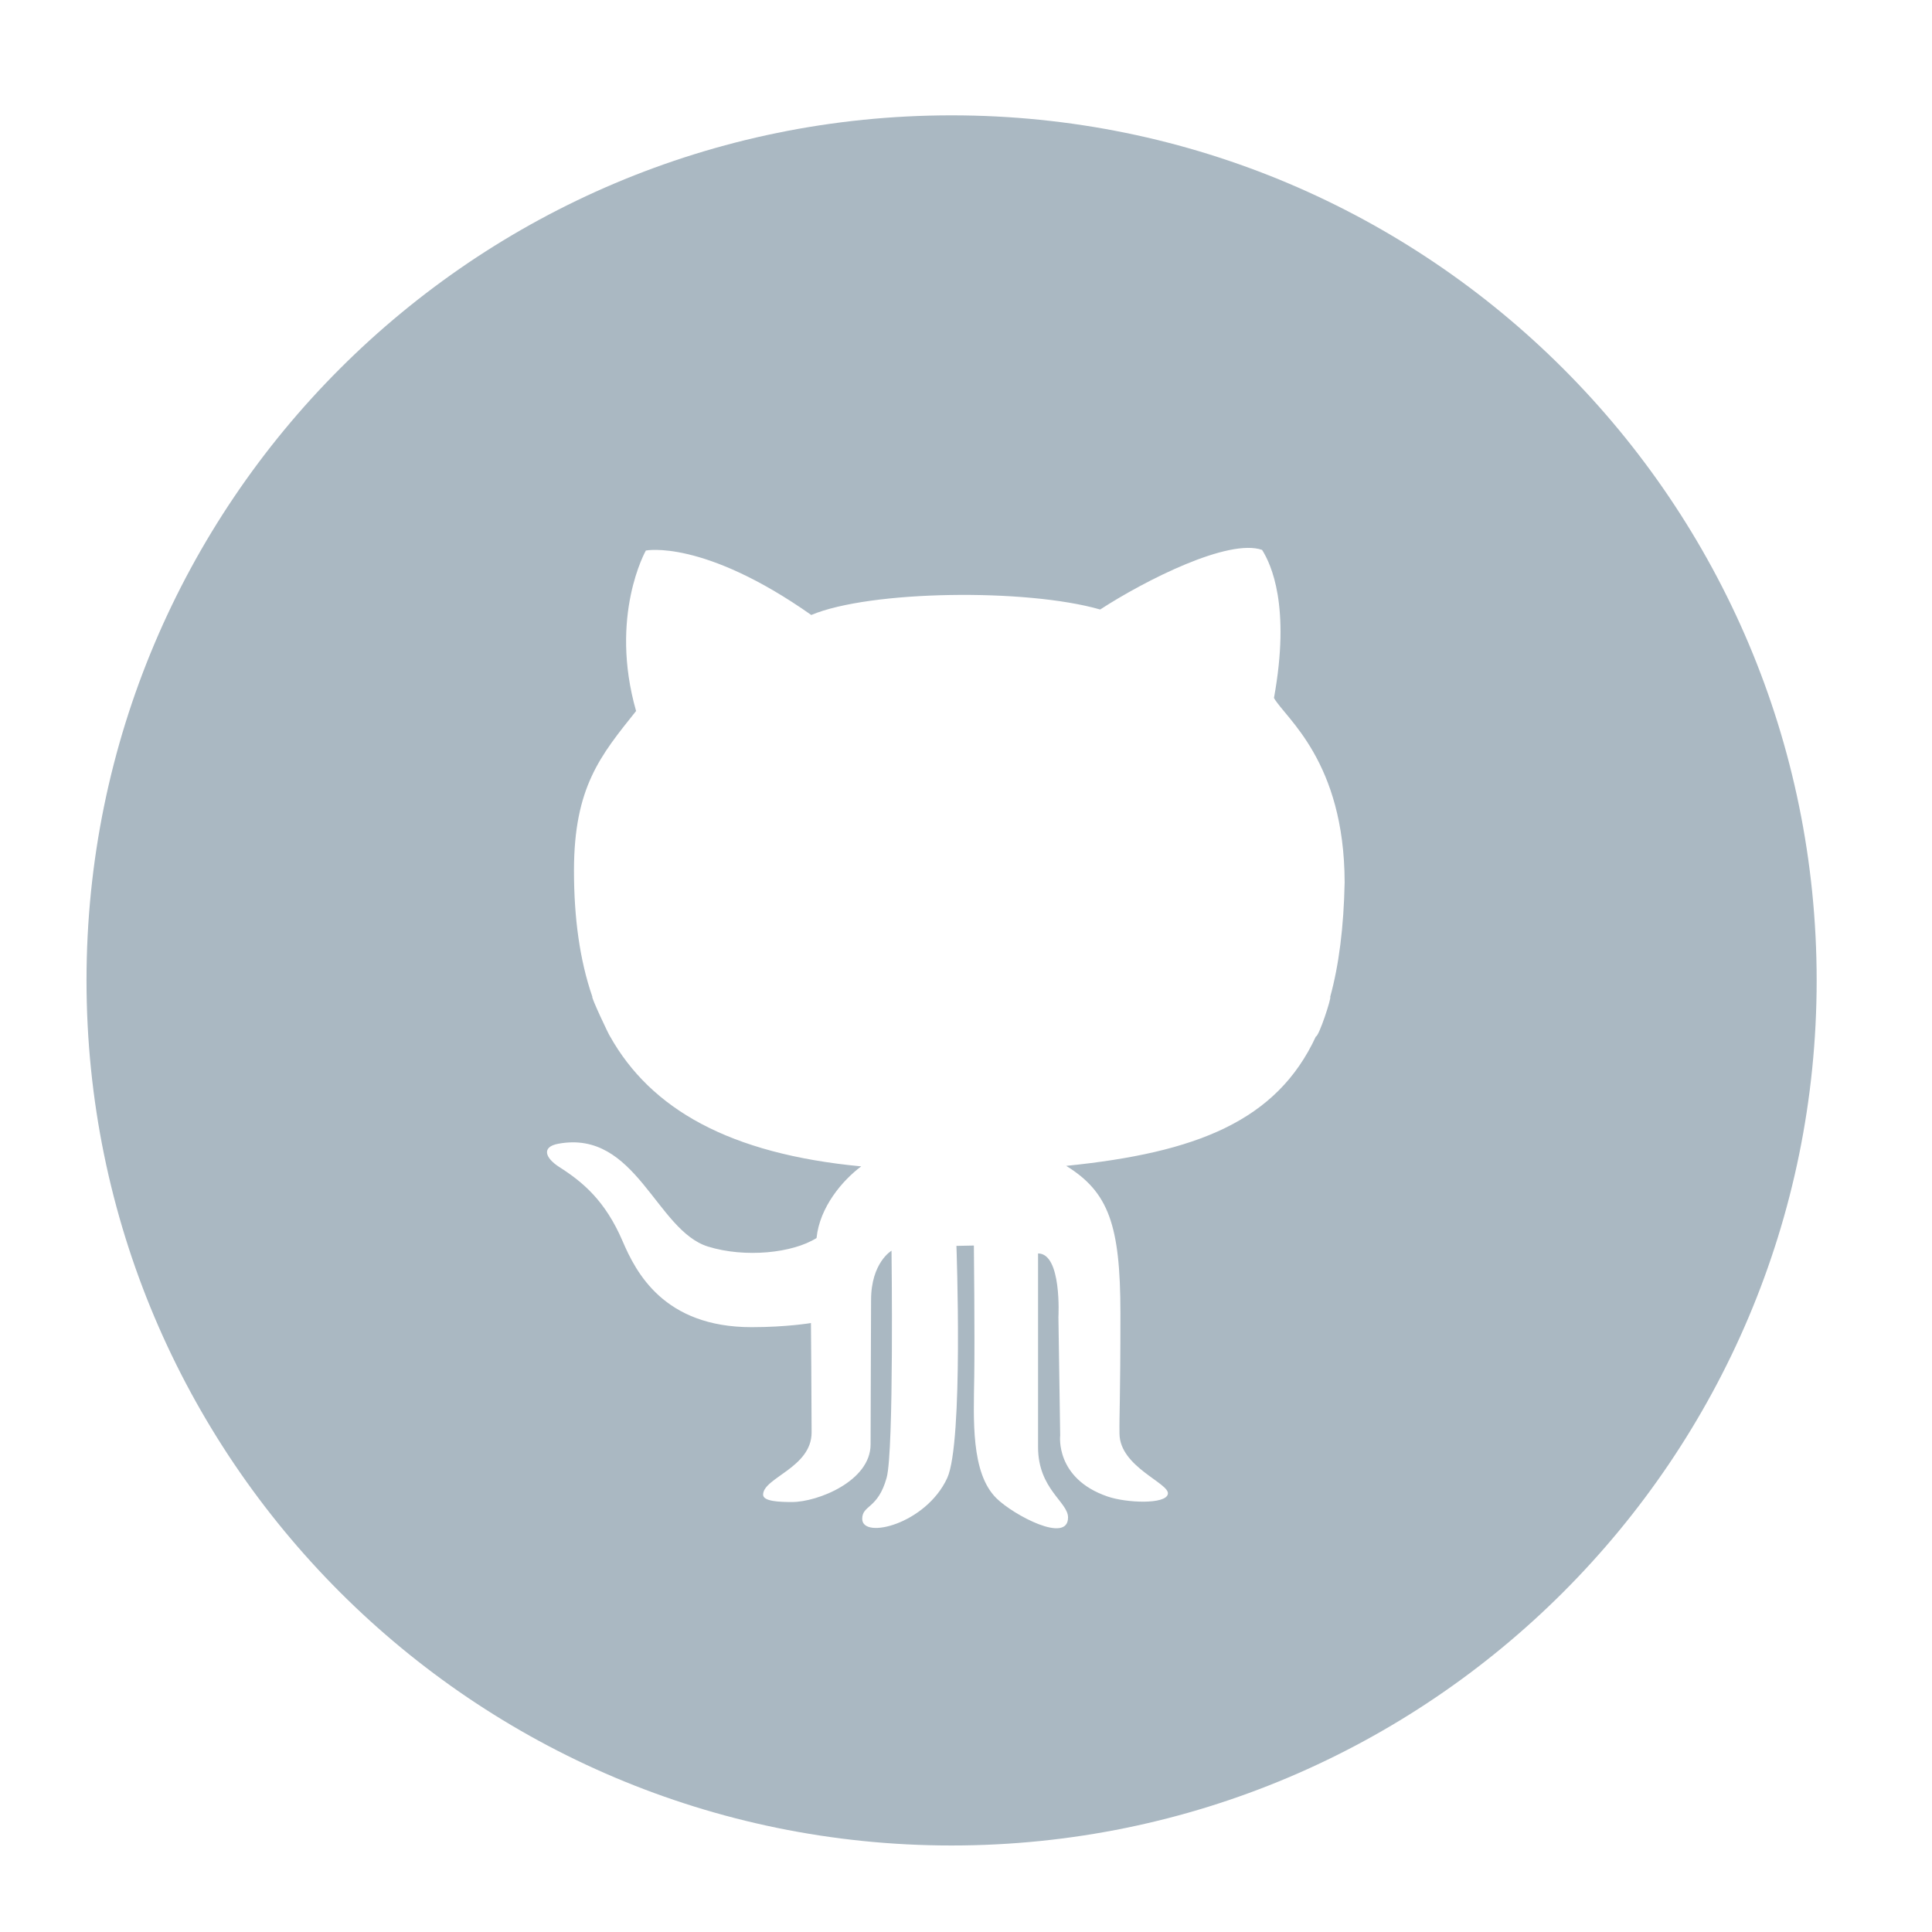
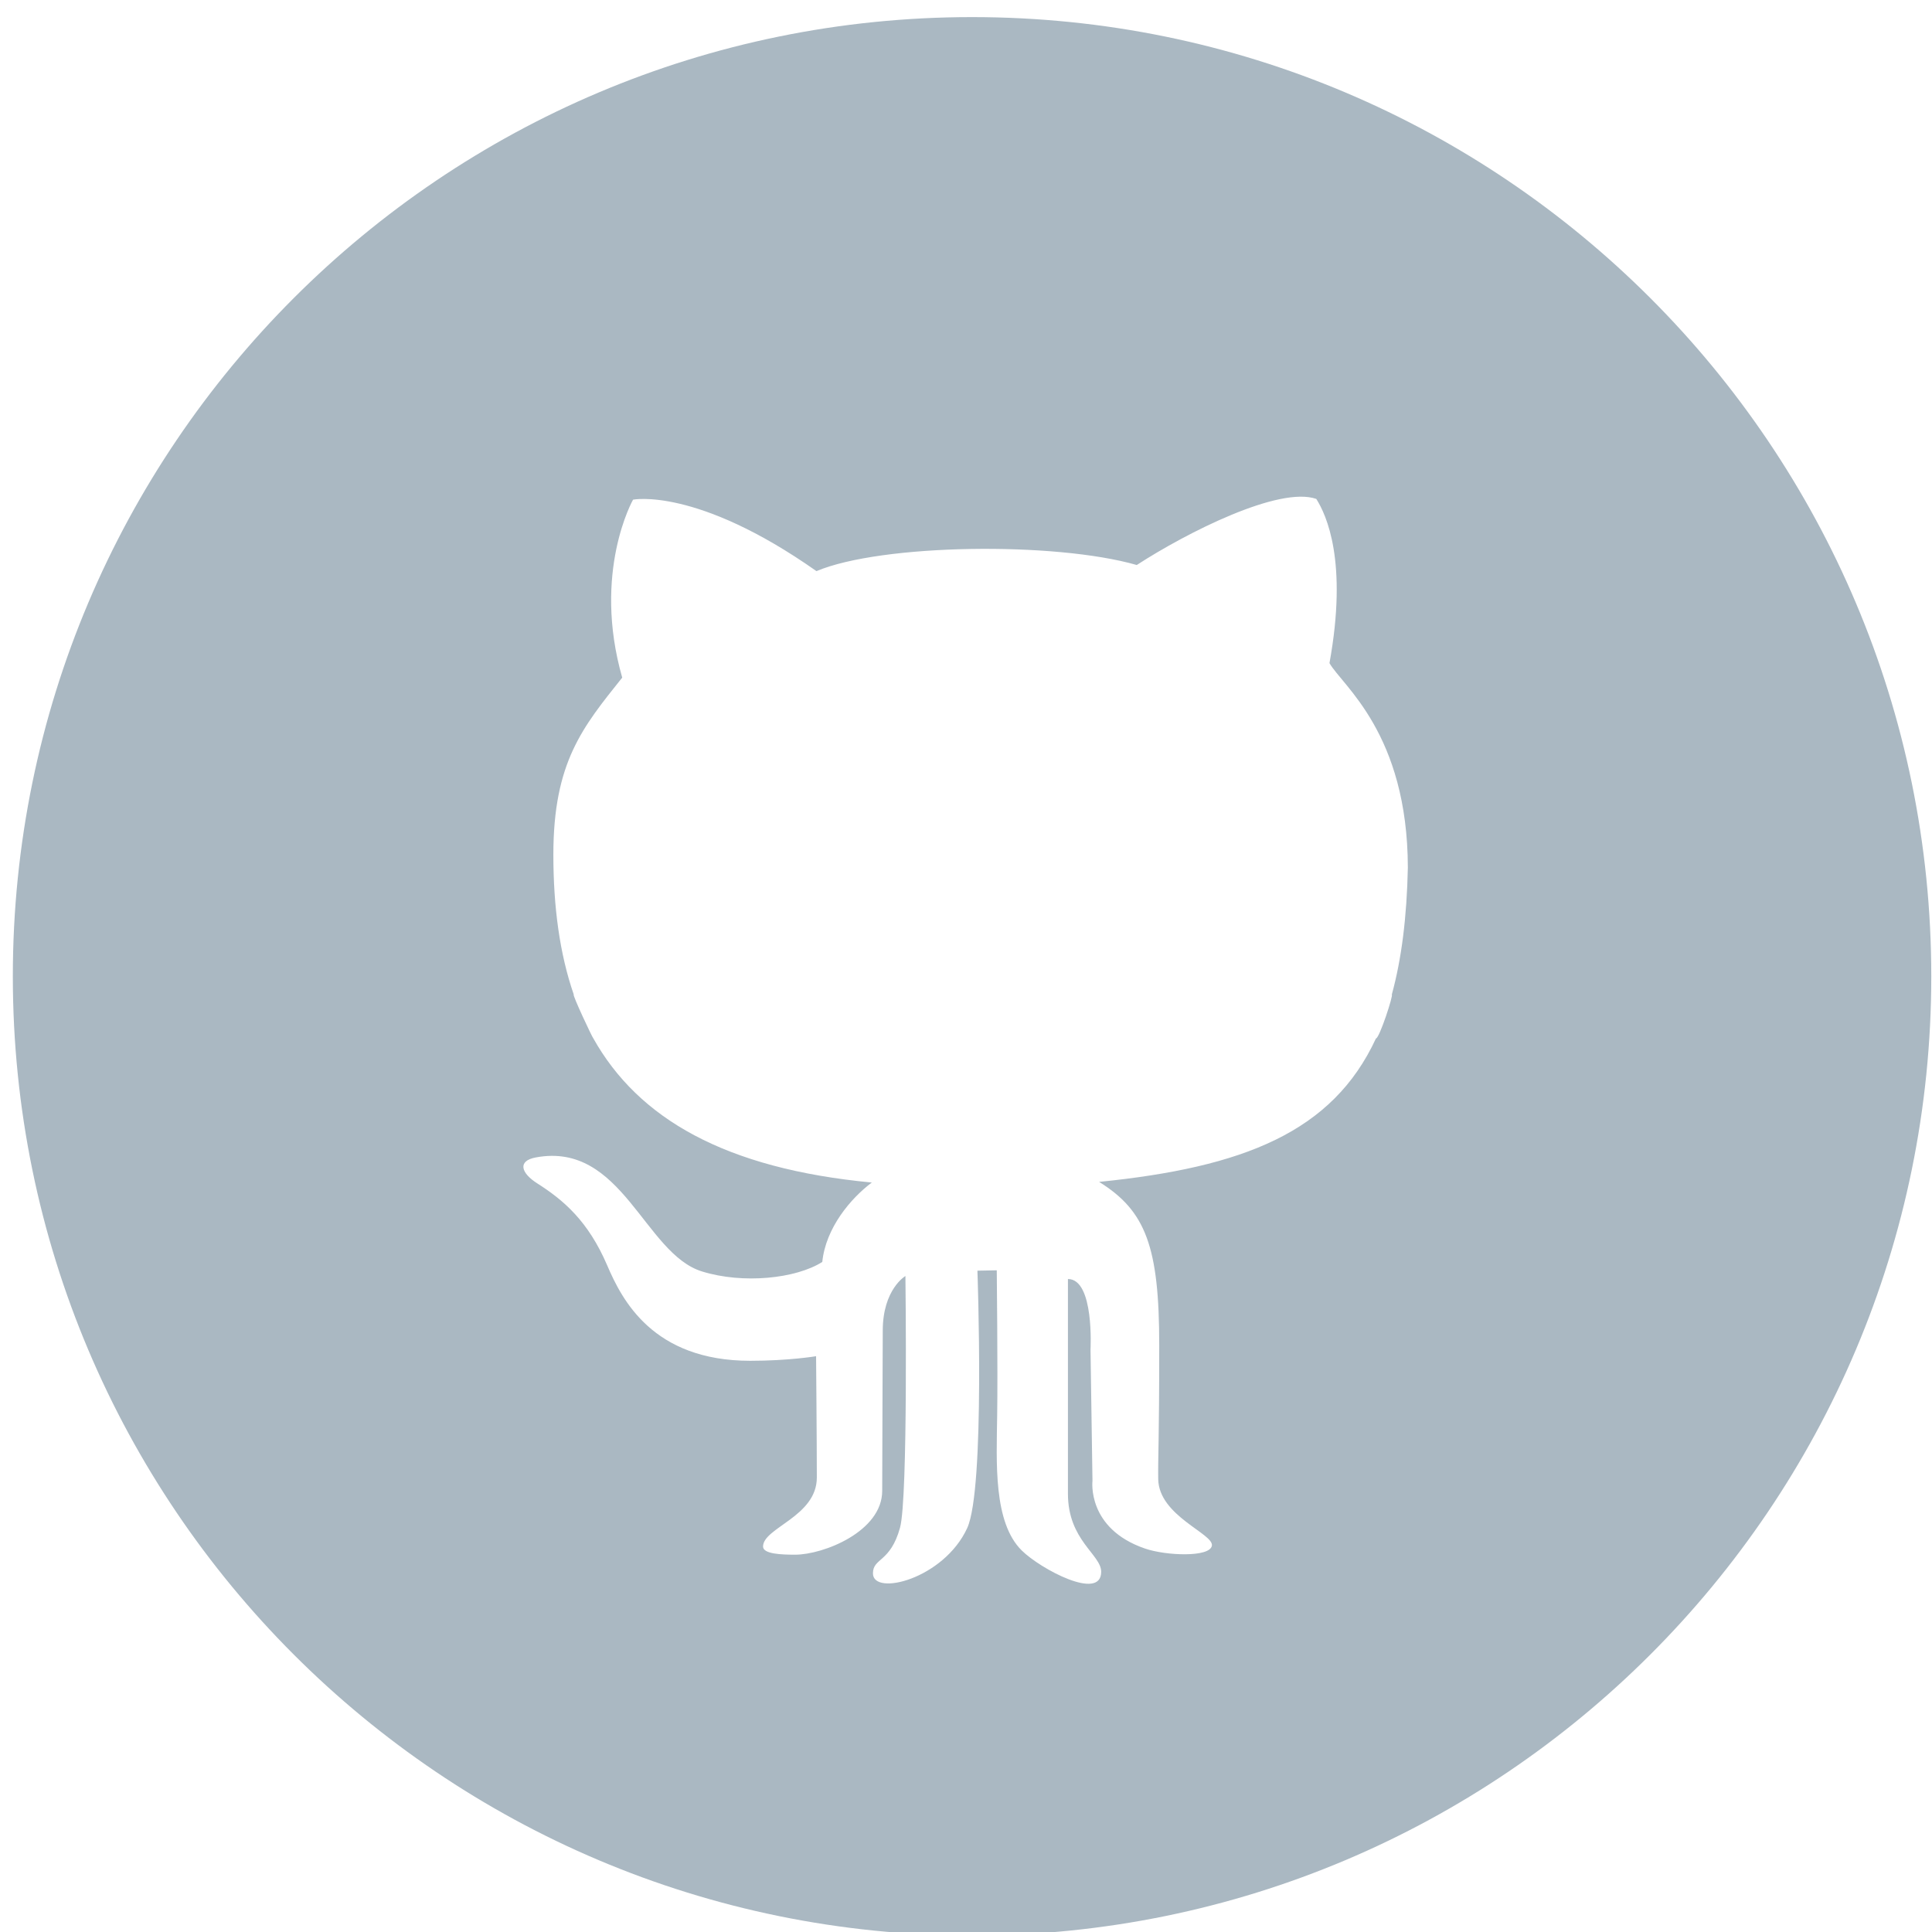
<svg xmlns="http://www.w3.org/2000/svg" height="67px" id="Layer_1" style="enable-background:new 0 0 67 67;" version="1.1" viewBox="0 0 67 67" width="67px" xml:space="preserve">
  <defs id="defs7" />
-   <path d="M20.543,34.568c-0.054,0,0.592,1.367,0.61,1.367  c1.41,2.516,4.128,4.08,8.713,4.514c-0.654,0.488-1.44,1.414-1.549,2.484c-0.823,0.523-2.478,0.696-3.764,0.297  c-1.803-0.559-2.493-4.066-5.192-3.566c-0.584,0.107-0.468,0.486,0.037,0.809c0.823,0.523,1.597,1.178,2.194,2.571  c0.459,1.07,1.423,2.981,4.473,2.981c1.21,0,2.058-0.143,2.058-0.143s0.023,2.731,0.023,3.793c0,1.225-1.682,1.57-1.682,2.159  c0,0.233,0.557,0.255,1.004,0.255c0.884,0,2.723-0.725,2.723-1.998c0-1.011,0.017-4.41,0.017-5.006c0-1.3,0.709-1.712,0.709-1.712  s0.088,6.94-0.169,7.872c-0.302,1.094-0.847,0.939-0.847,1.427c0,0.726,2.214,0.179,2.948-1.416c0.567-1.239,0.319-8.05,0.319-8.05  l0.605-0.012c0,0,0.034,3.117,0.013,4.542c-0.021,1.476-0.123,3.342,0.769,4.222c0.586,0.579,2.484,1.594,2.484,0.666  c0-0.539-1.04-0.982-1.04-2.441v-6.715c0.831,0,0.706,2.208,0.706,2.208l0.061,4.103c0,0-0.184,1.494,1.645,2.119  c0.645,0.223,2.025,0.283,2.09-0.09c0.065-0.373-1.662-0.928-1.678-2.084c-0.01-0.707,0.032-1.119,0.032-4.187  c0-3.068-0.419-4.202-1.88-5.106c4.508-0.455,7.299-1.551,8.658-4.486c0.106,0.003,0.555-1.371,0.496-1.371  c0.305-1.108,0.47-2.419,0.502-3.971c-0.008-4.21-2.058-5.699-2.451-6.398c0.58-3.187-0.098-4.637-0.412-5.135  c-1.162-0.406-4.041,1.045-5.615,2.067c-2.564-0.737-7.986-0.666-10.019,0.19c-3.751-2.639-5.736-2.235-5.736-2.235  s-1.283,2.259-0.339,5.565c-1.234,1.546-2.154,2.64-2.154,5.539C19.906,31.83,20.102,33.292,20.543,34.568z M33,64  C16.432,64,3,50.568,3,34C3,17.431,16.432,4,33,4s30,13.431,30,30C63,50.568,49.568,64,33,64z" style="fill-rule:evenodd;clip-rule:evenodd;fill:#aab8c2;fill-opacity:1" id="path3" />
+   <path d="m 19.897,34.488 c -0.06,0 0.656,1.516 0.676,1.516 1.563,2.79 4.577,4.524 9.661,5.005 -0.725,0.541 -1.597,1.568 -1.718,2.754 -0.913,0.58 -2.748,0.772 -4.174,0.329 -1.999,-0.62 -2.764,-4.508 -5.757,-3.954 -0.648,0.119 -0.519,0.539 0.041,0.897 0.913,0.58 1.771,1.306 2.433,2.851 0.509,1.186 1.578,3.305 4.96,3.305 1.342,0 2.282,-0.159 2.282,-0.159 0,0 0.026,3.028 0.026,4.206 0,1.358 -1.865,1.741 -1.865,2.394 0,0.258 0.618,0.283 1.113,0.283 0.98,0 3.019,-0.804 3.019,-2.215 0,-1.121 0.019,-4.89 0.019,-5.551 0,-1.441 0.786,-1.898 0.786,-1.898 0,0 0.098,7.695 -0.187,8.729 -0.335,1.213 -0.939,1.041 -0.939,1.582 0,0.805 2.455,0.198 3.269,-1.57 0.629,-1.374 0.354,-8.926 0.354,-8.926 l 0.671,-0.013 c 0,0 0.038,3.456 0.014,5.036 -0.023,1.637 -0.136,3.706 0.853,4.681 0.65,0.642 2.754,1.767 2.754,0.738 0,-0.598 -1.153,-1.089 -1.153,-2.707 l 0,-7.446 c 0.921,0 0.783,2.448 0.783,2.448 l 0.068,4.55 c 0,0 -0.204,1.657 1.824,2.35 0.715,0.247 2.245,0.314 2.317,-0.1 0.072,-0.414 -1.843,-1.029 -1.861,-2.311 -0.011,-0.784 0.035,-1.241 0.035,-4.643 0,-3.402 -0.465,-4.659 -2.085,-5.662 4.999,-0.505 8.093,-1.72 9.6,-4.974 0.118,0.003 0.615,-1.52 0.55,-1.52 0.338,-1.229 0.521,-2.682 0.557,-4.403 -0.009,-4.668 -2.282,-6.319 -2.718,-7.094 0.643,-3.534 -0.109,-5.142 -0.457,-5.694 -1.288,-0.45 -4.481,1.159 -6.226,2.292 C 36.581,18.778 30.568,18.857 28.314,19.806 24.155,16.88 21.954,17.328 21.954,17.328 c 0,0 -1.423,2.505 -0.376,6.171 -1.368,1.714 -2.388,2.927 -2.388,6.142 0.001,1.812 0.218,3.433 0.707,4.848 z m 13.813,32.635 c -18.371,0 -33.265,-14.894 -33.265,-33.265 0,-18.372 14.894,-33.265 33.265,-33.265 18.371,0 33.265,14.893 33.265,33.265 0,18.371 -14.894,33.265 -33.265,33.265 z" style="clip-rule:evenodd;fill:#aab8c2;fill-opacity:1;fill-rule:evenodd" id="path3" />
</svg>
